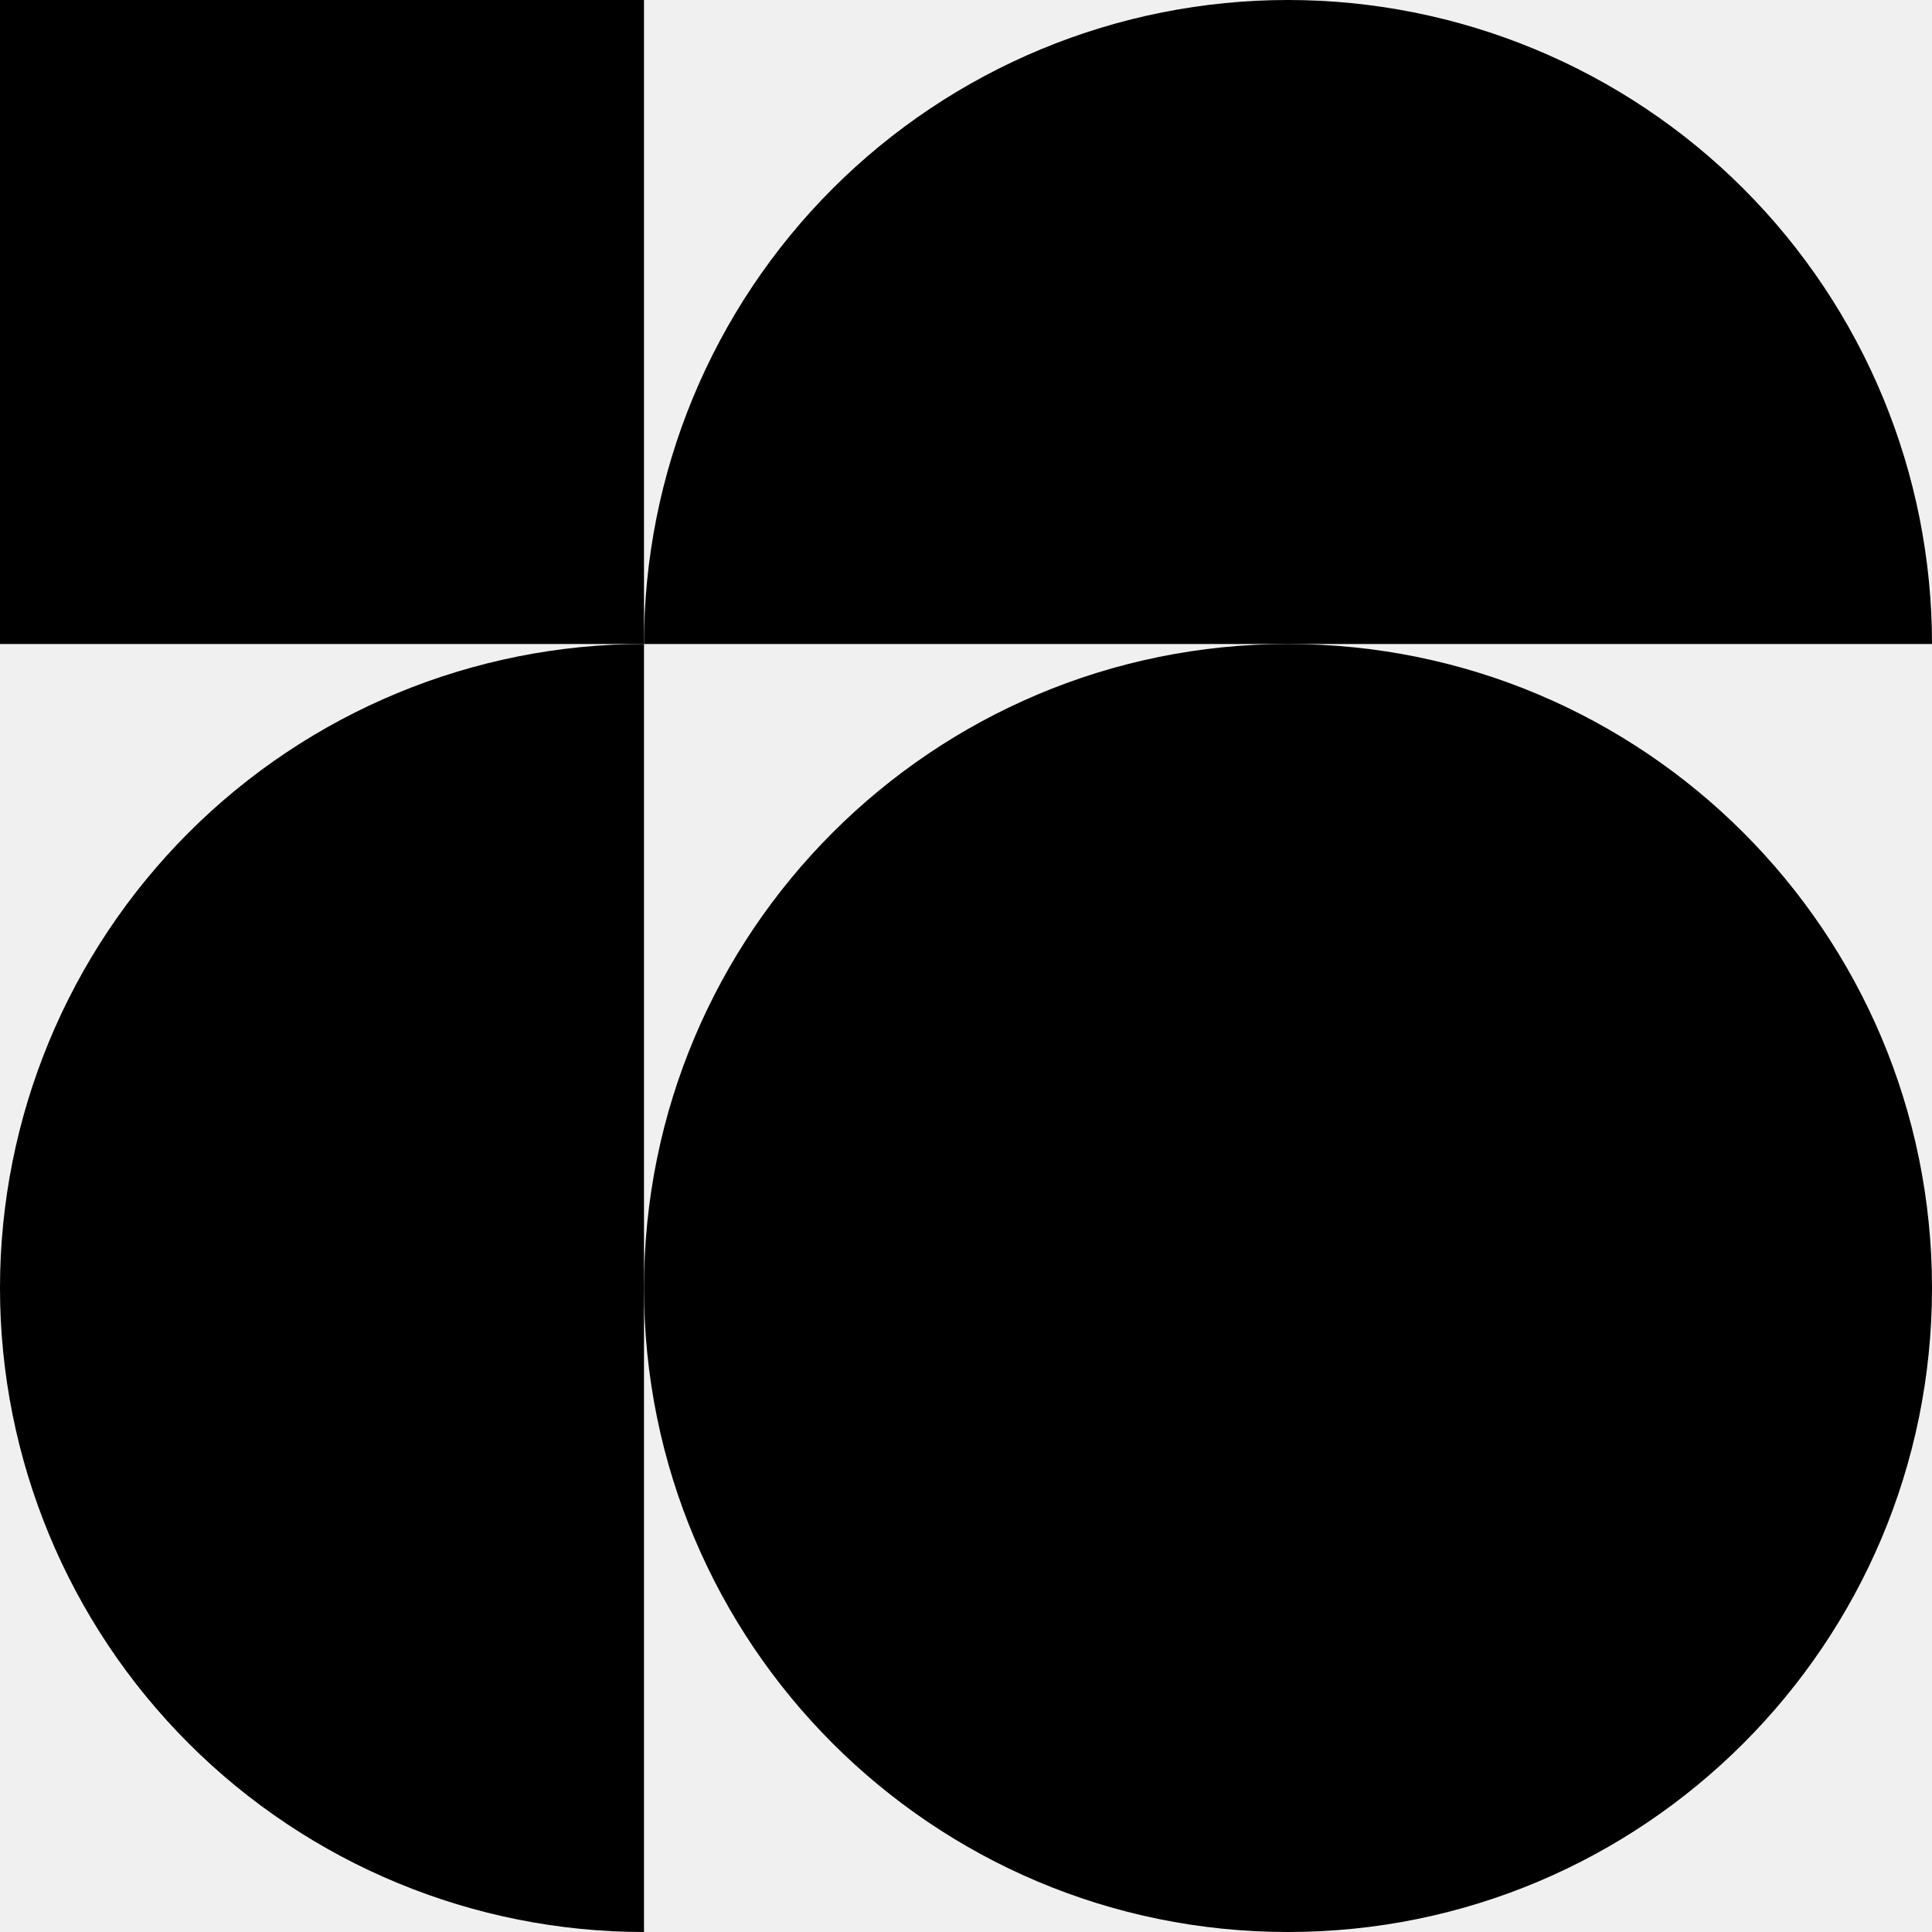
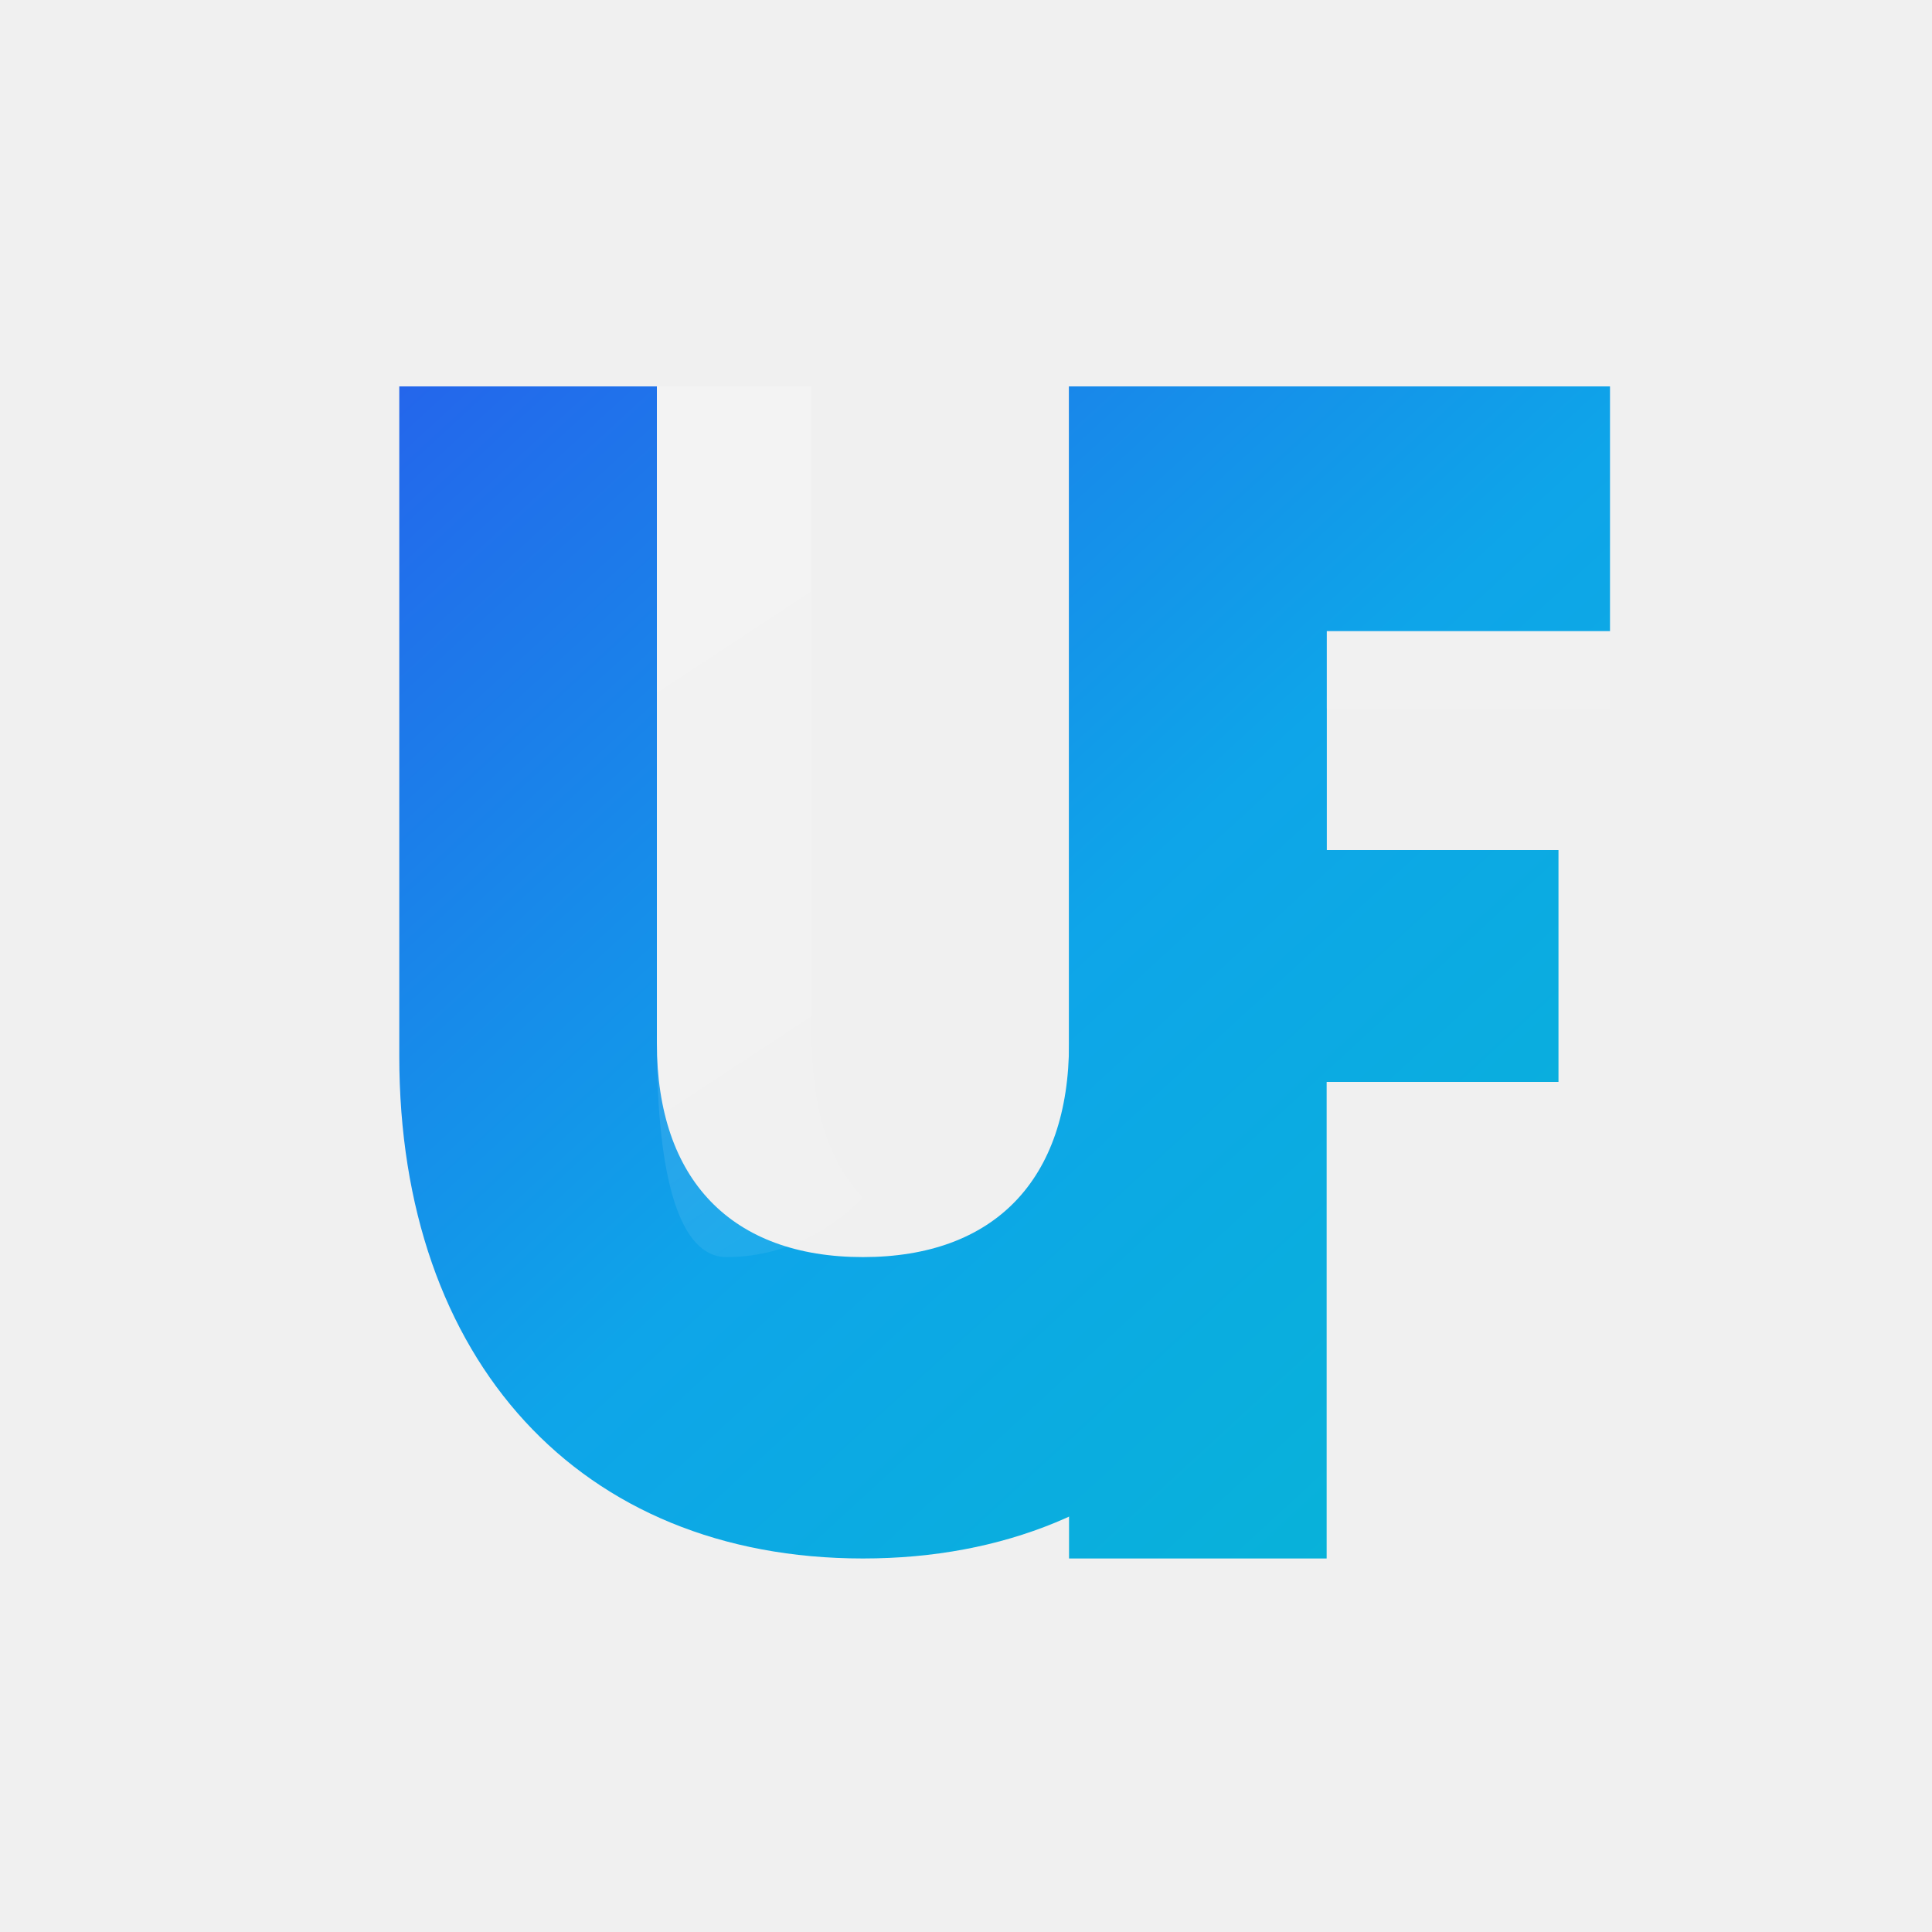
<svg xmlns="http://www.w3.org/2000/svg" width="750" height="750" viewBox="0 0 750 750" fill="none">
-   <rect width="250" height="250" fill="black" />
-   <circle cx="500" cy="500" r="250" fill="black" />
-   <path d="M250 750C183.696 750 120.107 723.661 73.223 676.777C26.339 629.893 7.90407e-06 566.304 0 500C-7.90407e-06 433.696 26.339 370.107 73.223 323.223C120.107 276.339 183.696 250 250 250L250 500L250 750Z" fill="black" />
-   <path d="M750 250C750 217.17 743.534 184.661 730.97 154.329C718.406 123.998 699.991 96.438 676.777 73.223C653.562 50.009 626.002 31.594 595.671 19.03C565.339 6.466 532.83 -1.43507e-06 500 0C467.17 1.43507e-06 434.661 6.466 404.329 19.03C373.998 31.594 346.438 50.009 323.223 73.223C300.009 96.438 281.594 123.998 269.03 154.329C256.466 184.661 250 217.17 250 250L500 250H750Z" fill="black" />
+   <defs>
+     <linearGradient id="utilityForgeBlue" x1="155" y1="130" x2="610" y2="625" gradientUnits="userSpaceOnUse">
+       <stop offset="0%" stop-color="#2563EB" />
+       <stop offset="52%" stop-color="#0EA5E9" />
+       <stop offset="100%" stop-color="#06B6D4" />
+     </linearGradient>
+     <linearGradient id="utilityForgeHighlight" x1="220" y1="160" x2="470" y2="540" gradientUnits="userSpaceOnUse">
+       <stop offset="0%" stop-color="#FFFFFF" stop-opacity="0.22" />
+       <stop offset="100%" stop-color="#FFFFFF" stop-opacity="0" />
+     </linearGradient>
+   </defs>
+   <path d="M155 150        H255        V405        C255 458 284 488 335 488        C386 488 415 458 415 405        V150        H515        V410        C515 528 445 605 335 605        C225 605 155 528 155 410        V150Z" fill="url(#utilityForgeBlue)" />
+   <path d="M415 150        H625        V245        H515        V330        H605        V420        H515        V605        H415        V150Z" fill="url(#utilityForgeBlue)" />
+   <path d="M255 150        H315        V400        C315 432 322 451 335 465        C322 478 304 488 282 488        C264 488 255 458 255 405        V150Z" fill="url(#utilityForgeHighlight)" />
+   <path d="M515 245H625V275H515V245Z" fill="white" fill-opacity="0.10" />
</svg>
